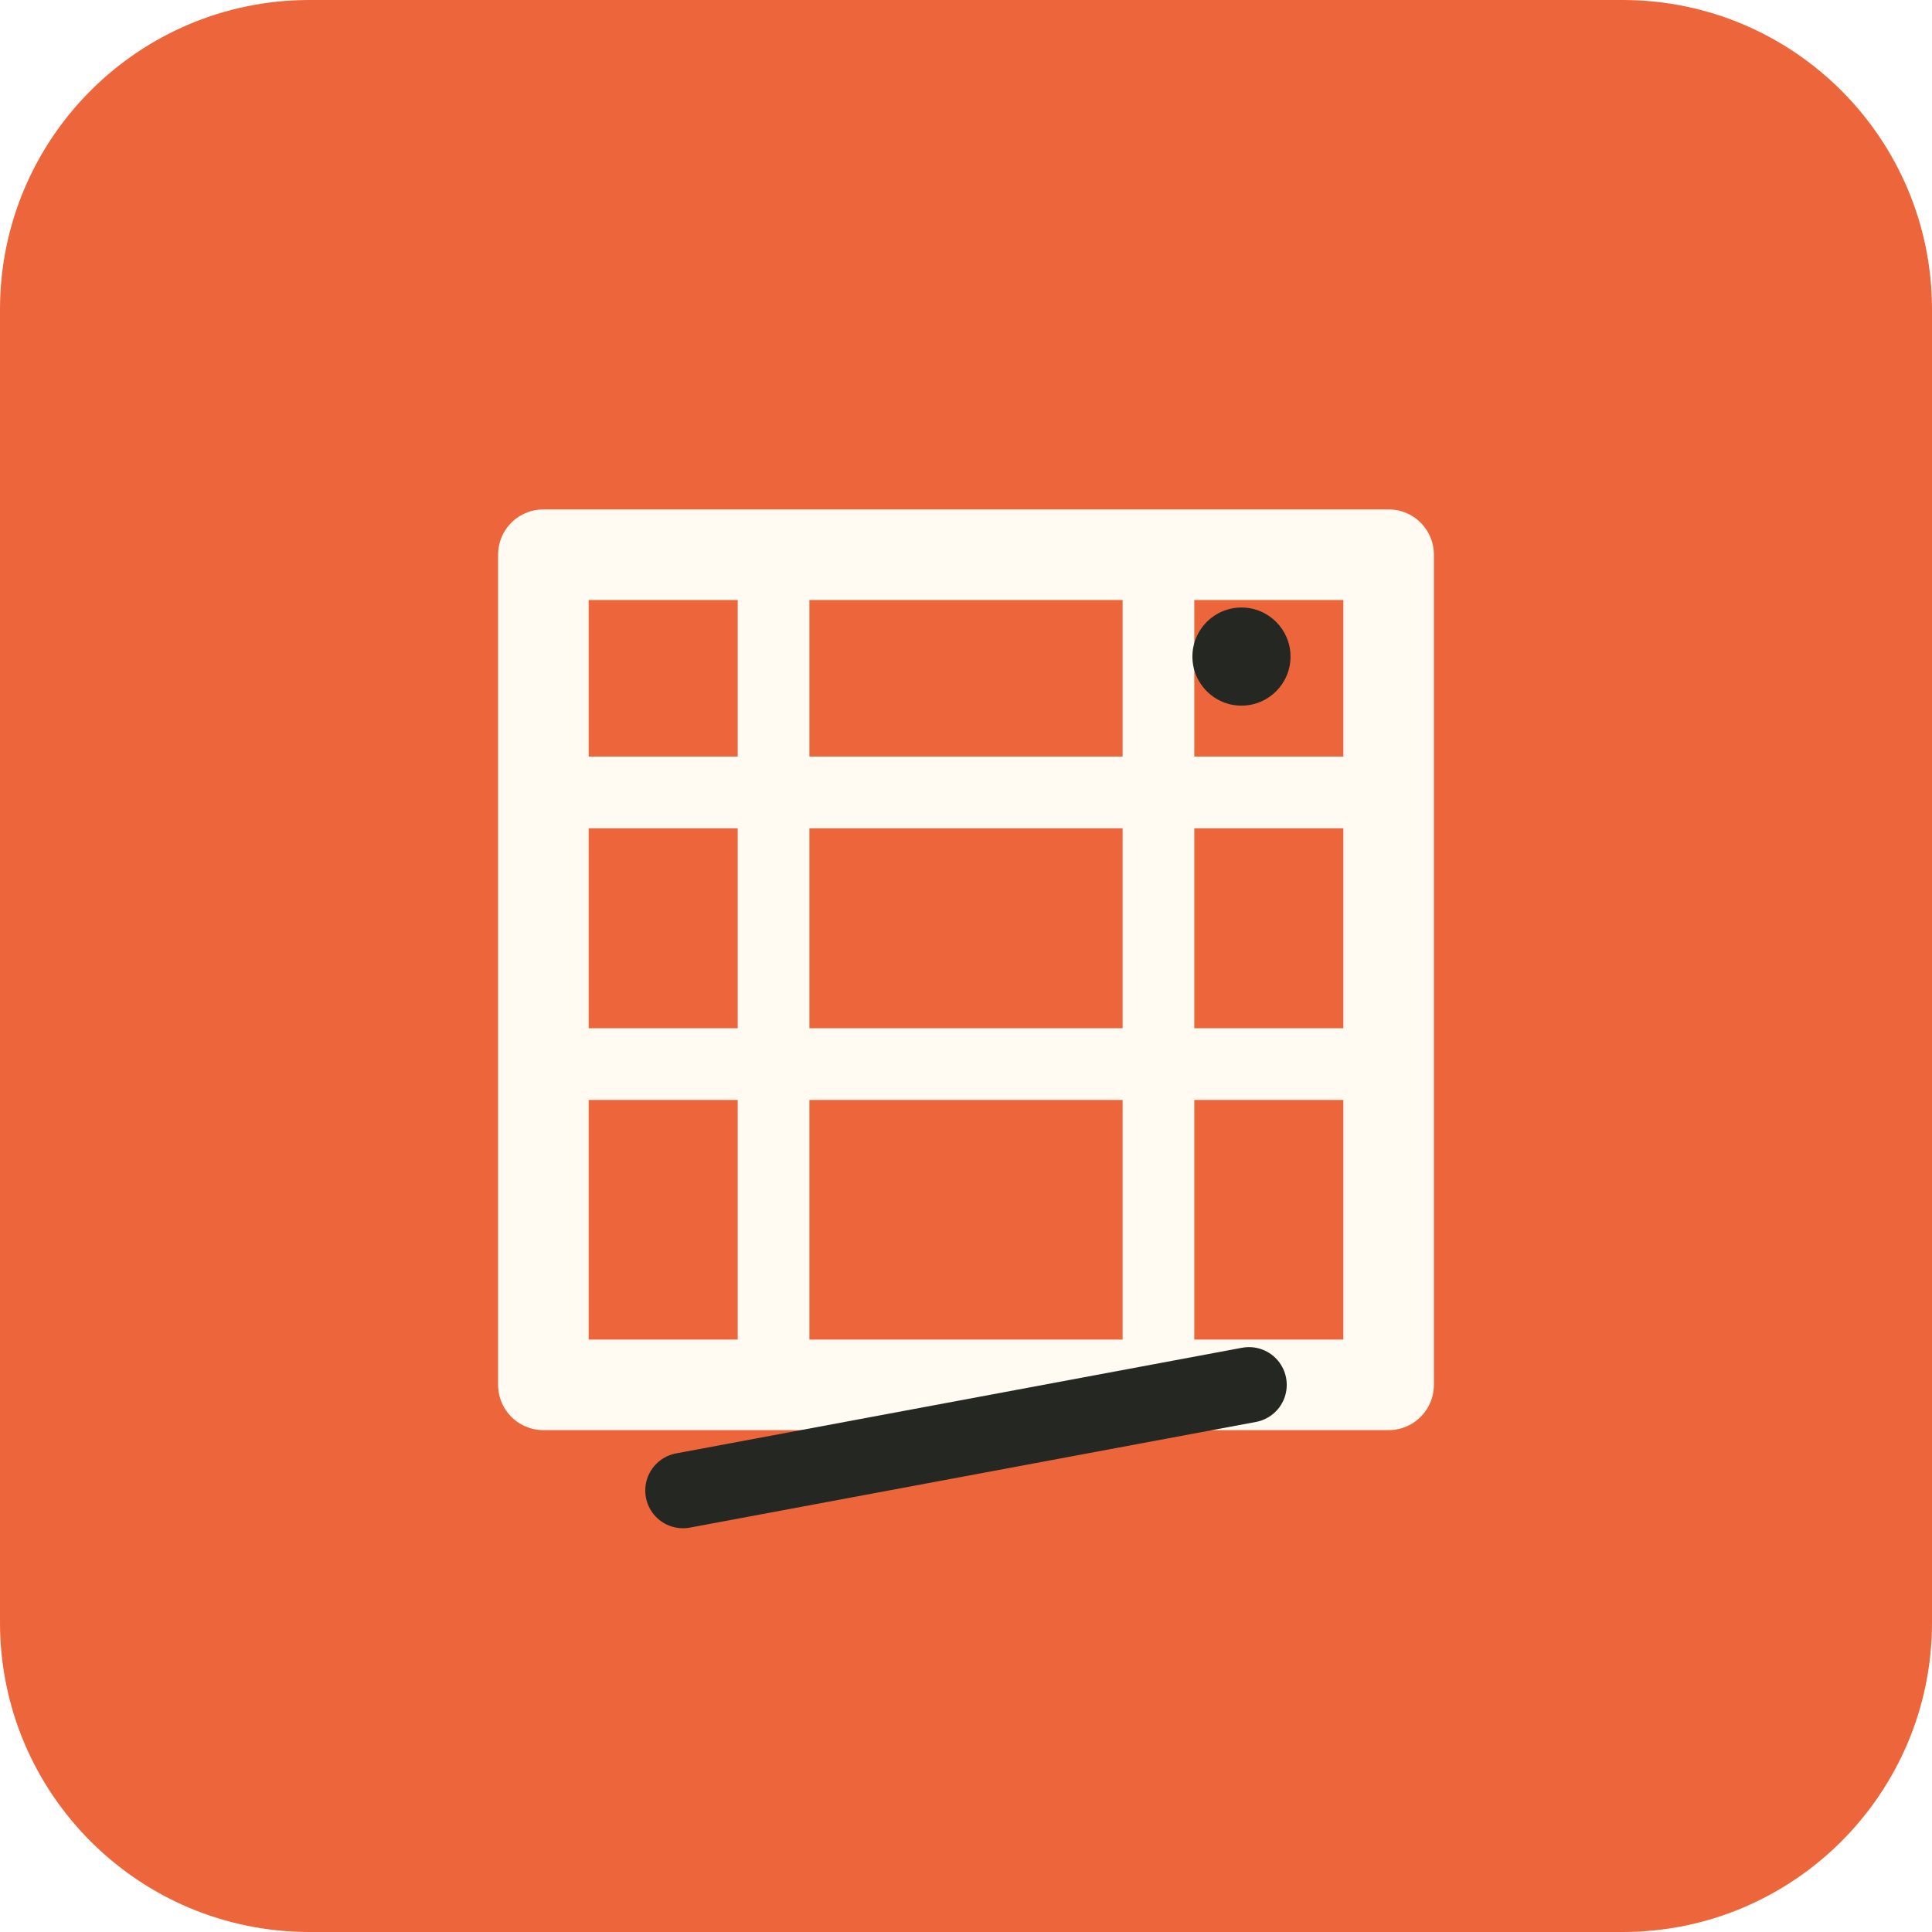
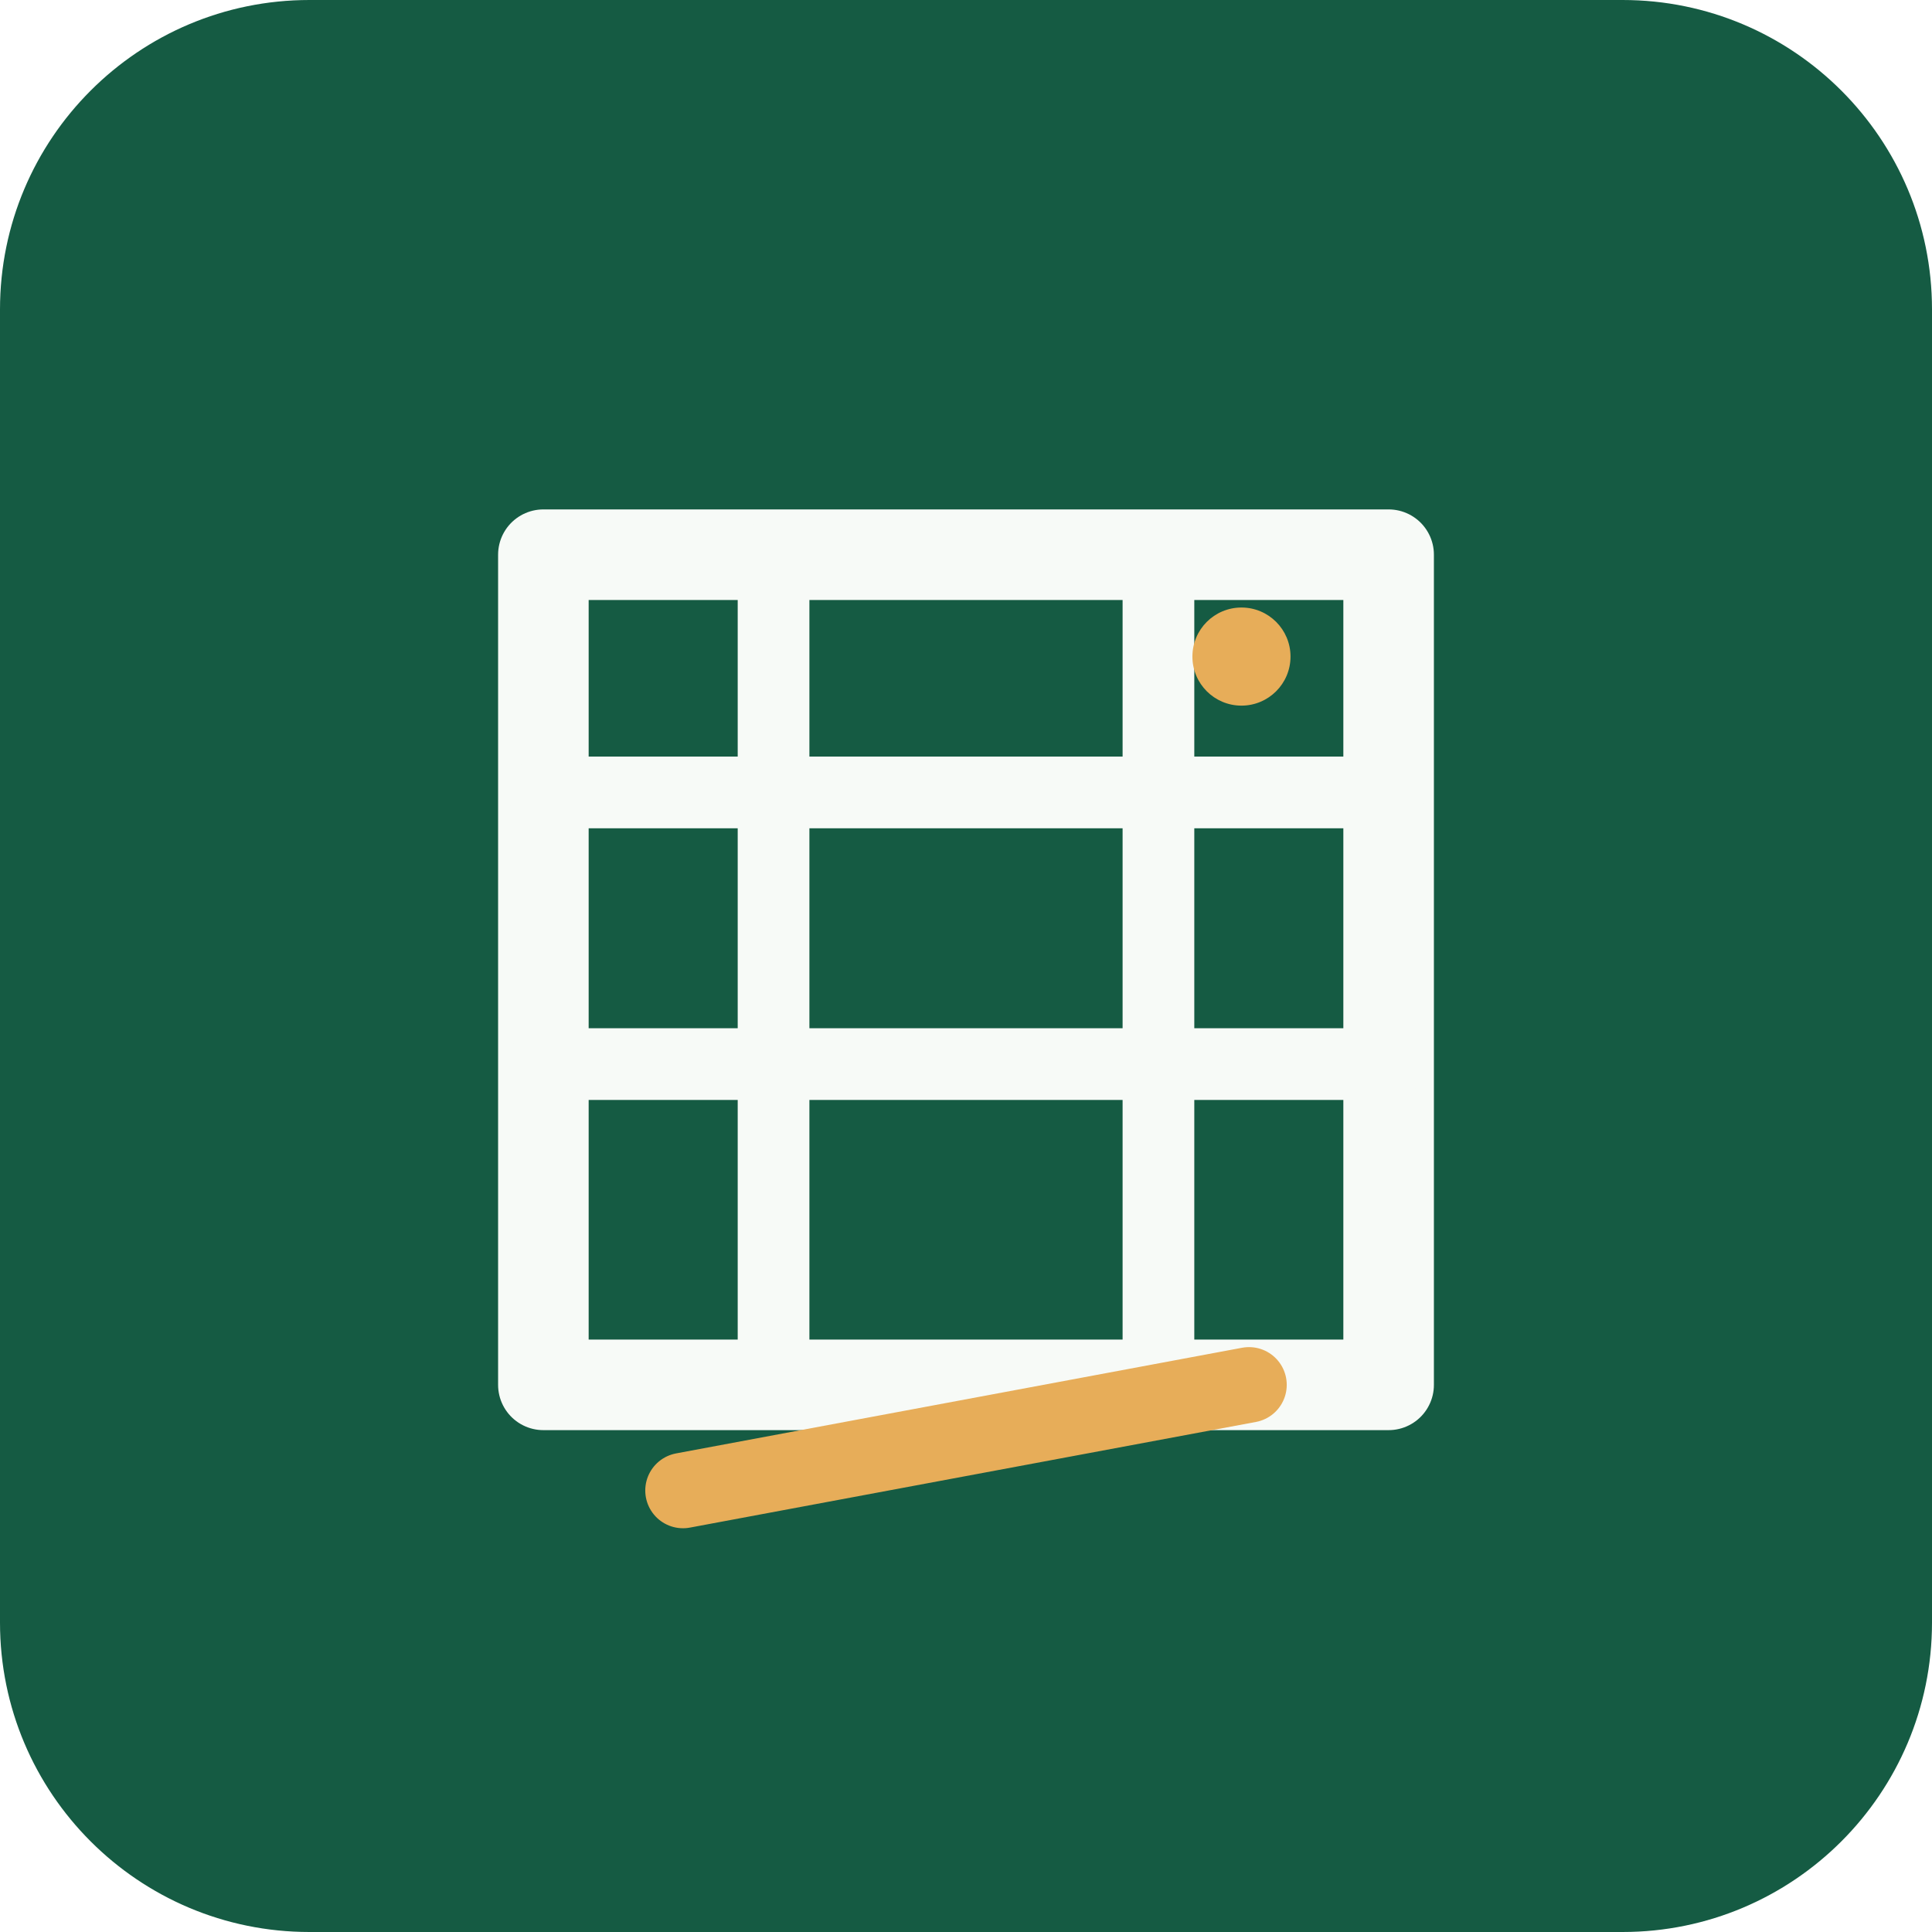
<svg xmlns="http://www.w3.org/2000/svg" viewBox="0 0 512 512" role="img" aria-label="BUY IN BALES bale tag mark">
-   <rect width="512" height="512" rx="82" fill="#ed653a" />
-   <path d="M144 147h224v220H144z" fill="none" stroke="#fffaf2" stroke-width="24" stroke-linejoin="round" />
-   <path d="M144 210h224M205 147v220m102-220v220M144 282h224" fill="none" stroke="#fffaf2" stroke-width="19" stroke-linecap="round" />
-   <circle cx="329" cy="174" r="13" fill="#242722" />
-   <path d="m181 395 150-28" stroke="#242722" stroke-width="20" stroke-linecap="round" />
+   <rect width="512" height="512" rx="82" fill="#155b43" />
+   <path d="M144 147h224v220H144z" fill="none" stroke="#f7faf7" stroke-width="24" stroke-linejoin="round" />
+   <path d="M144 210h224M205 147v220m102-220v220M144 282h224" fill="none" stroke="#f7faf7" stroke-width="19" stroke-linecap="round" />
+   <circle cx="329" cy="174" r="13" fill="#e7ad59" />
+   <path d="m181 395 150-28" stroke="#e7ad59" stroke-width="20" stroke-linecap="round" />
</svg>
